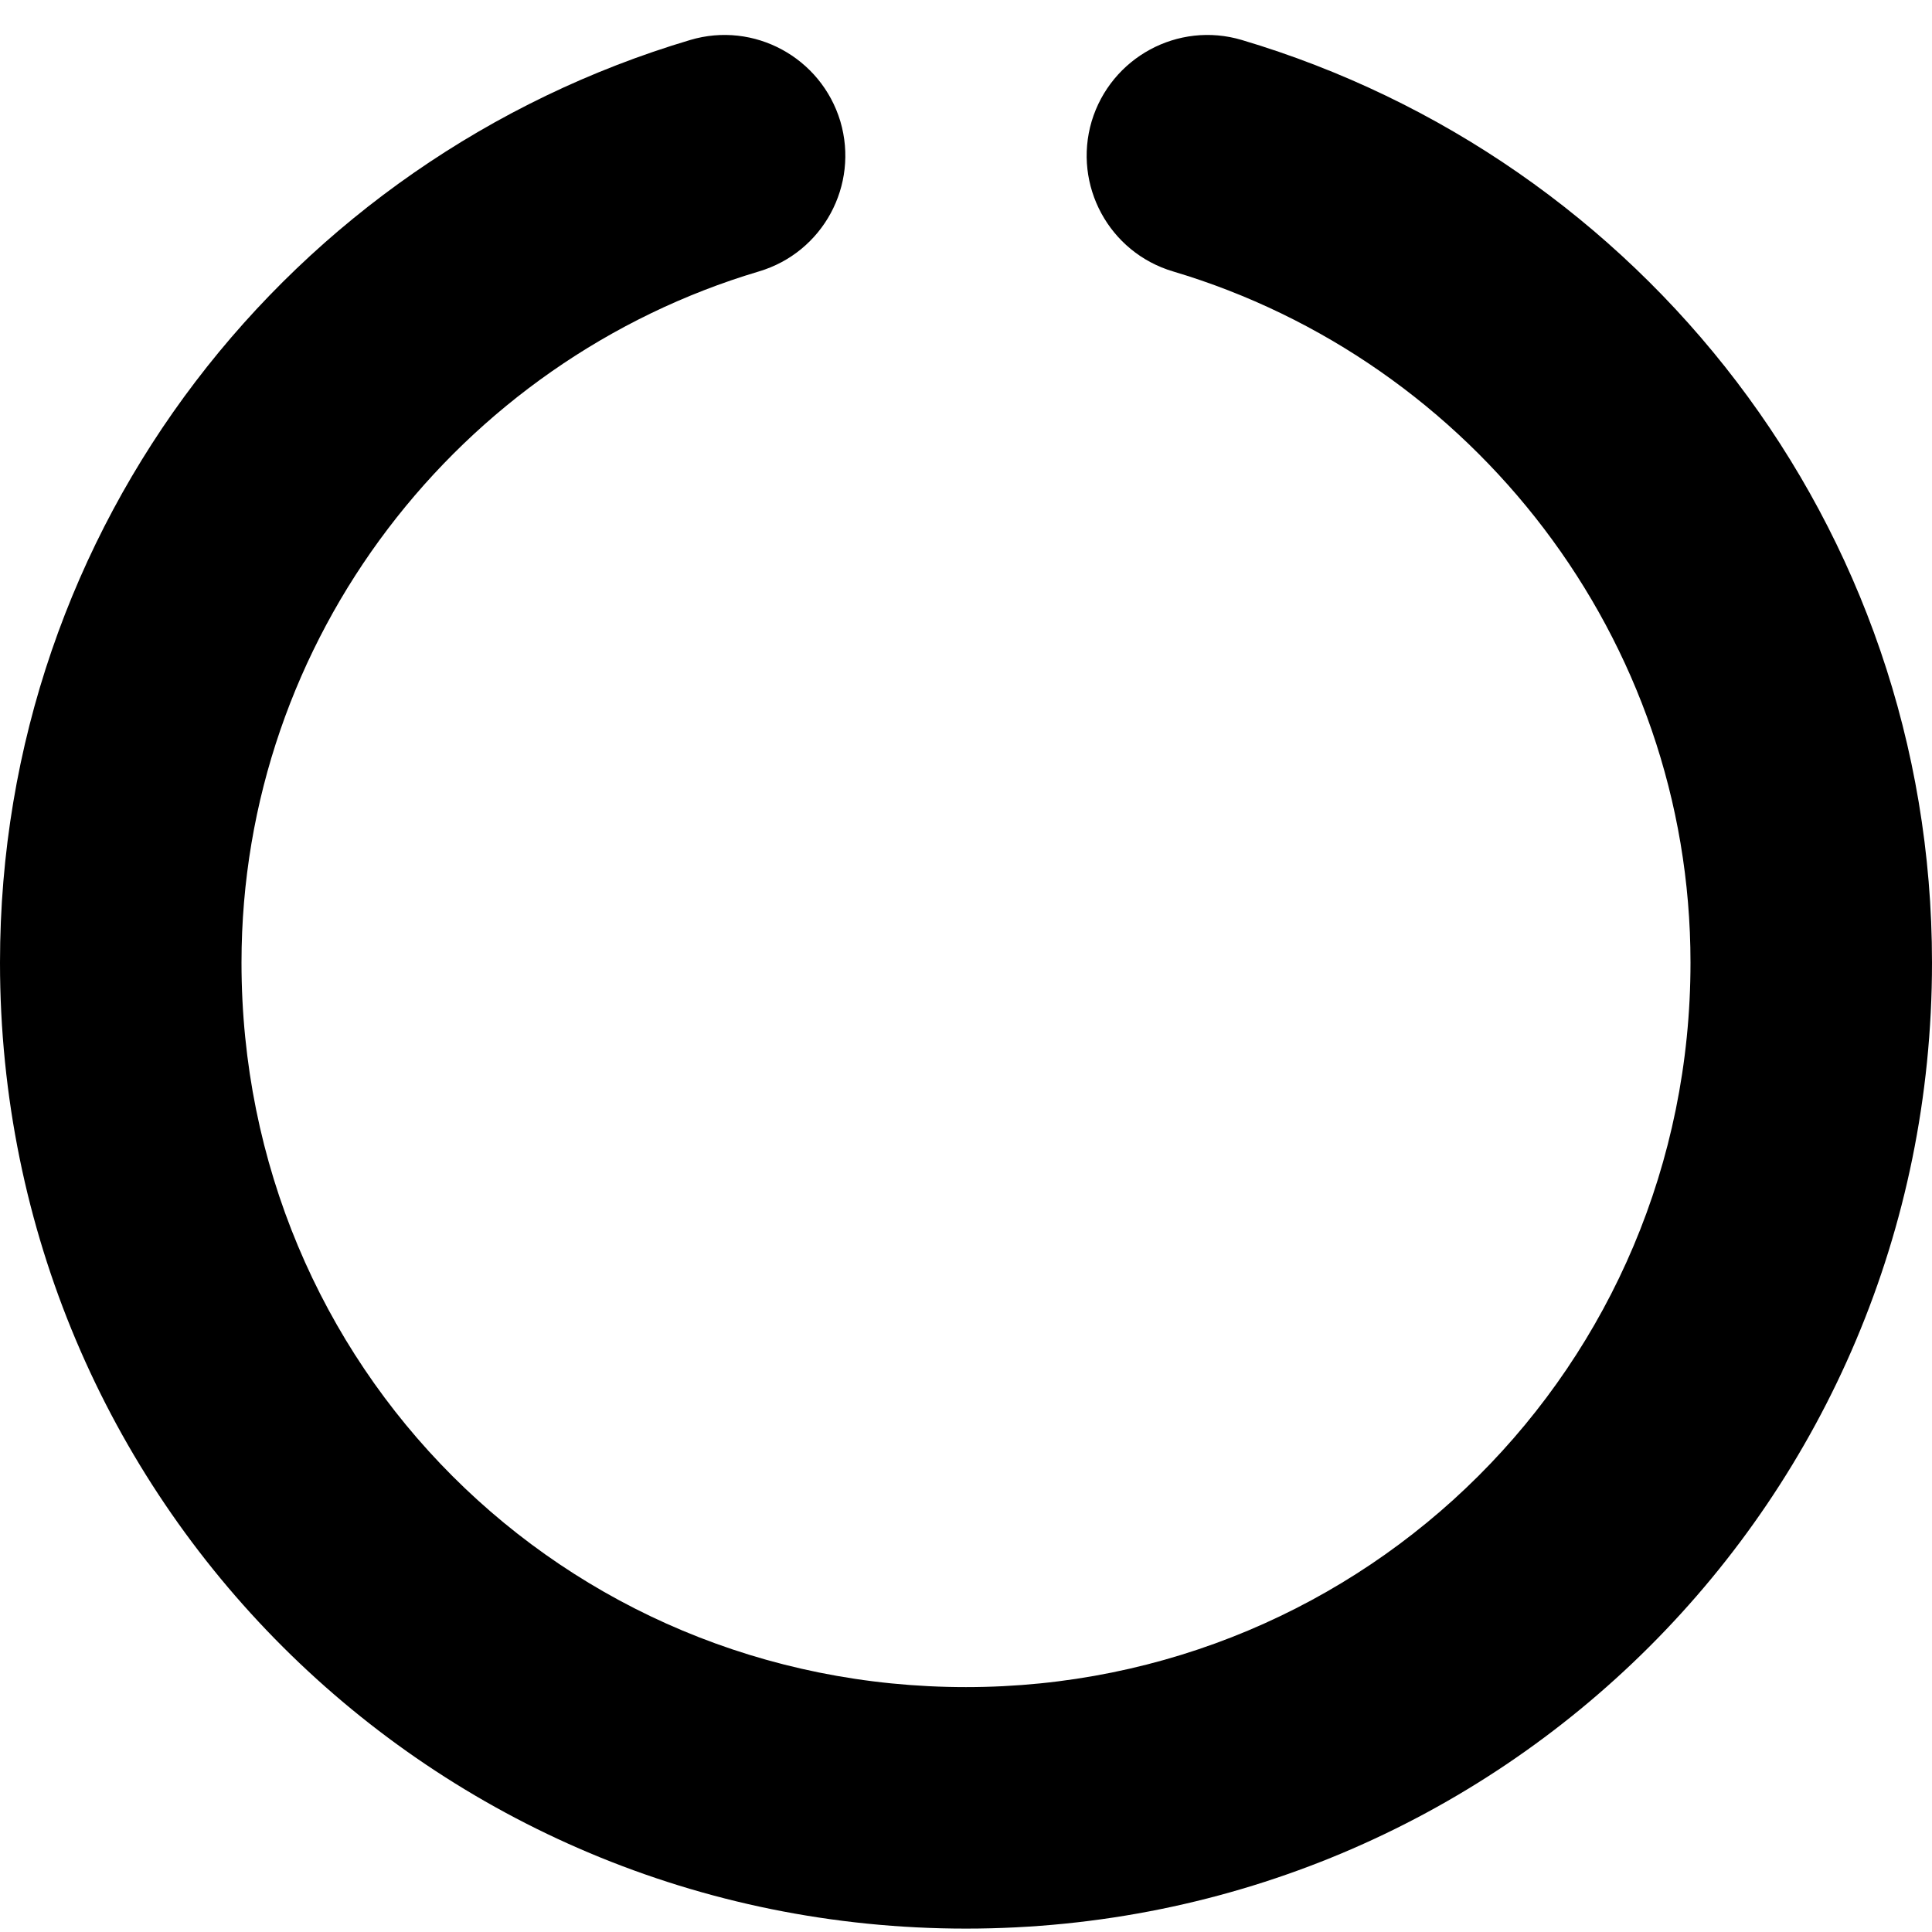
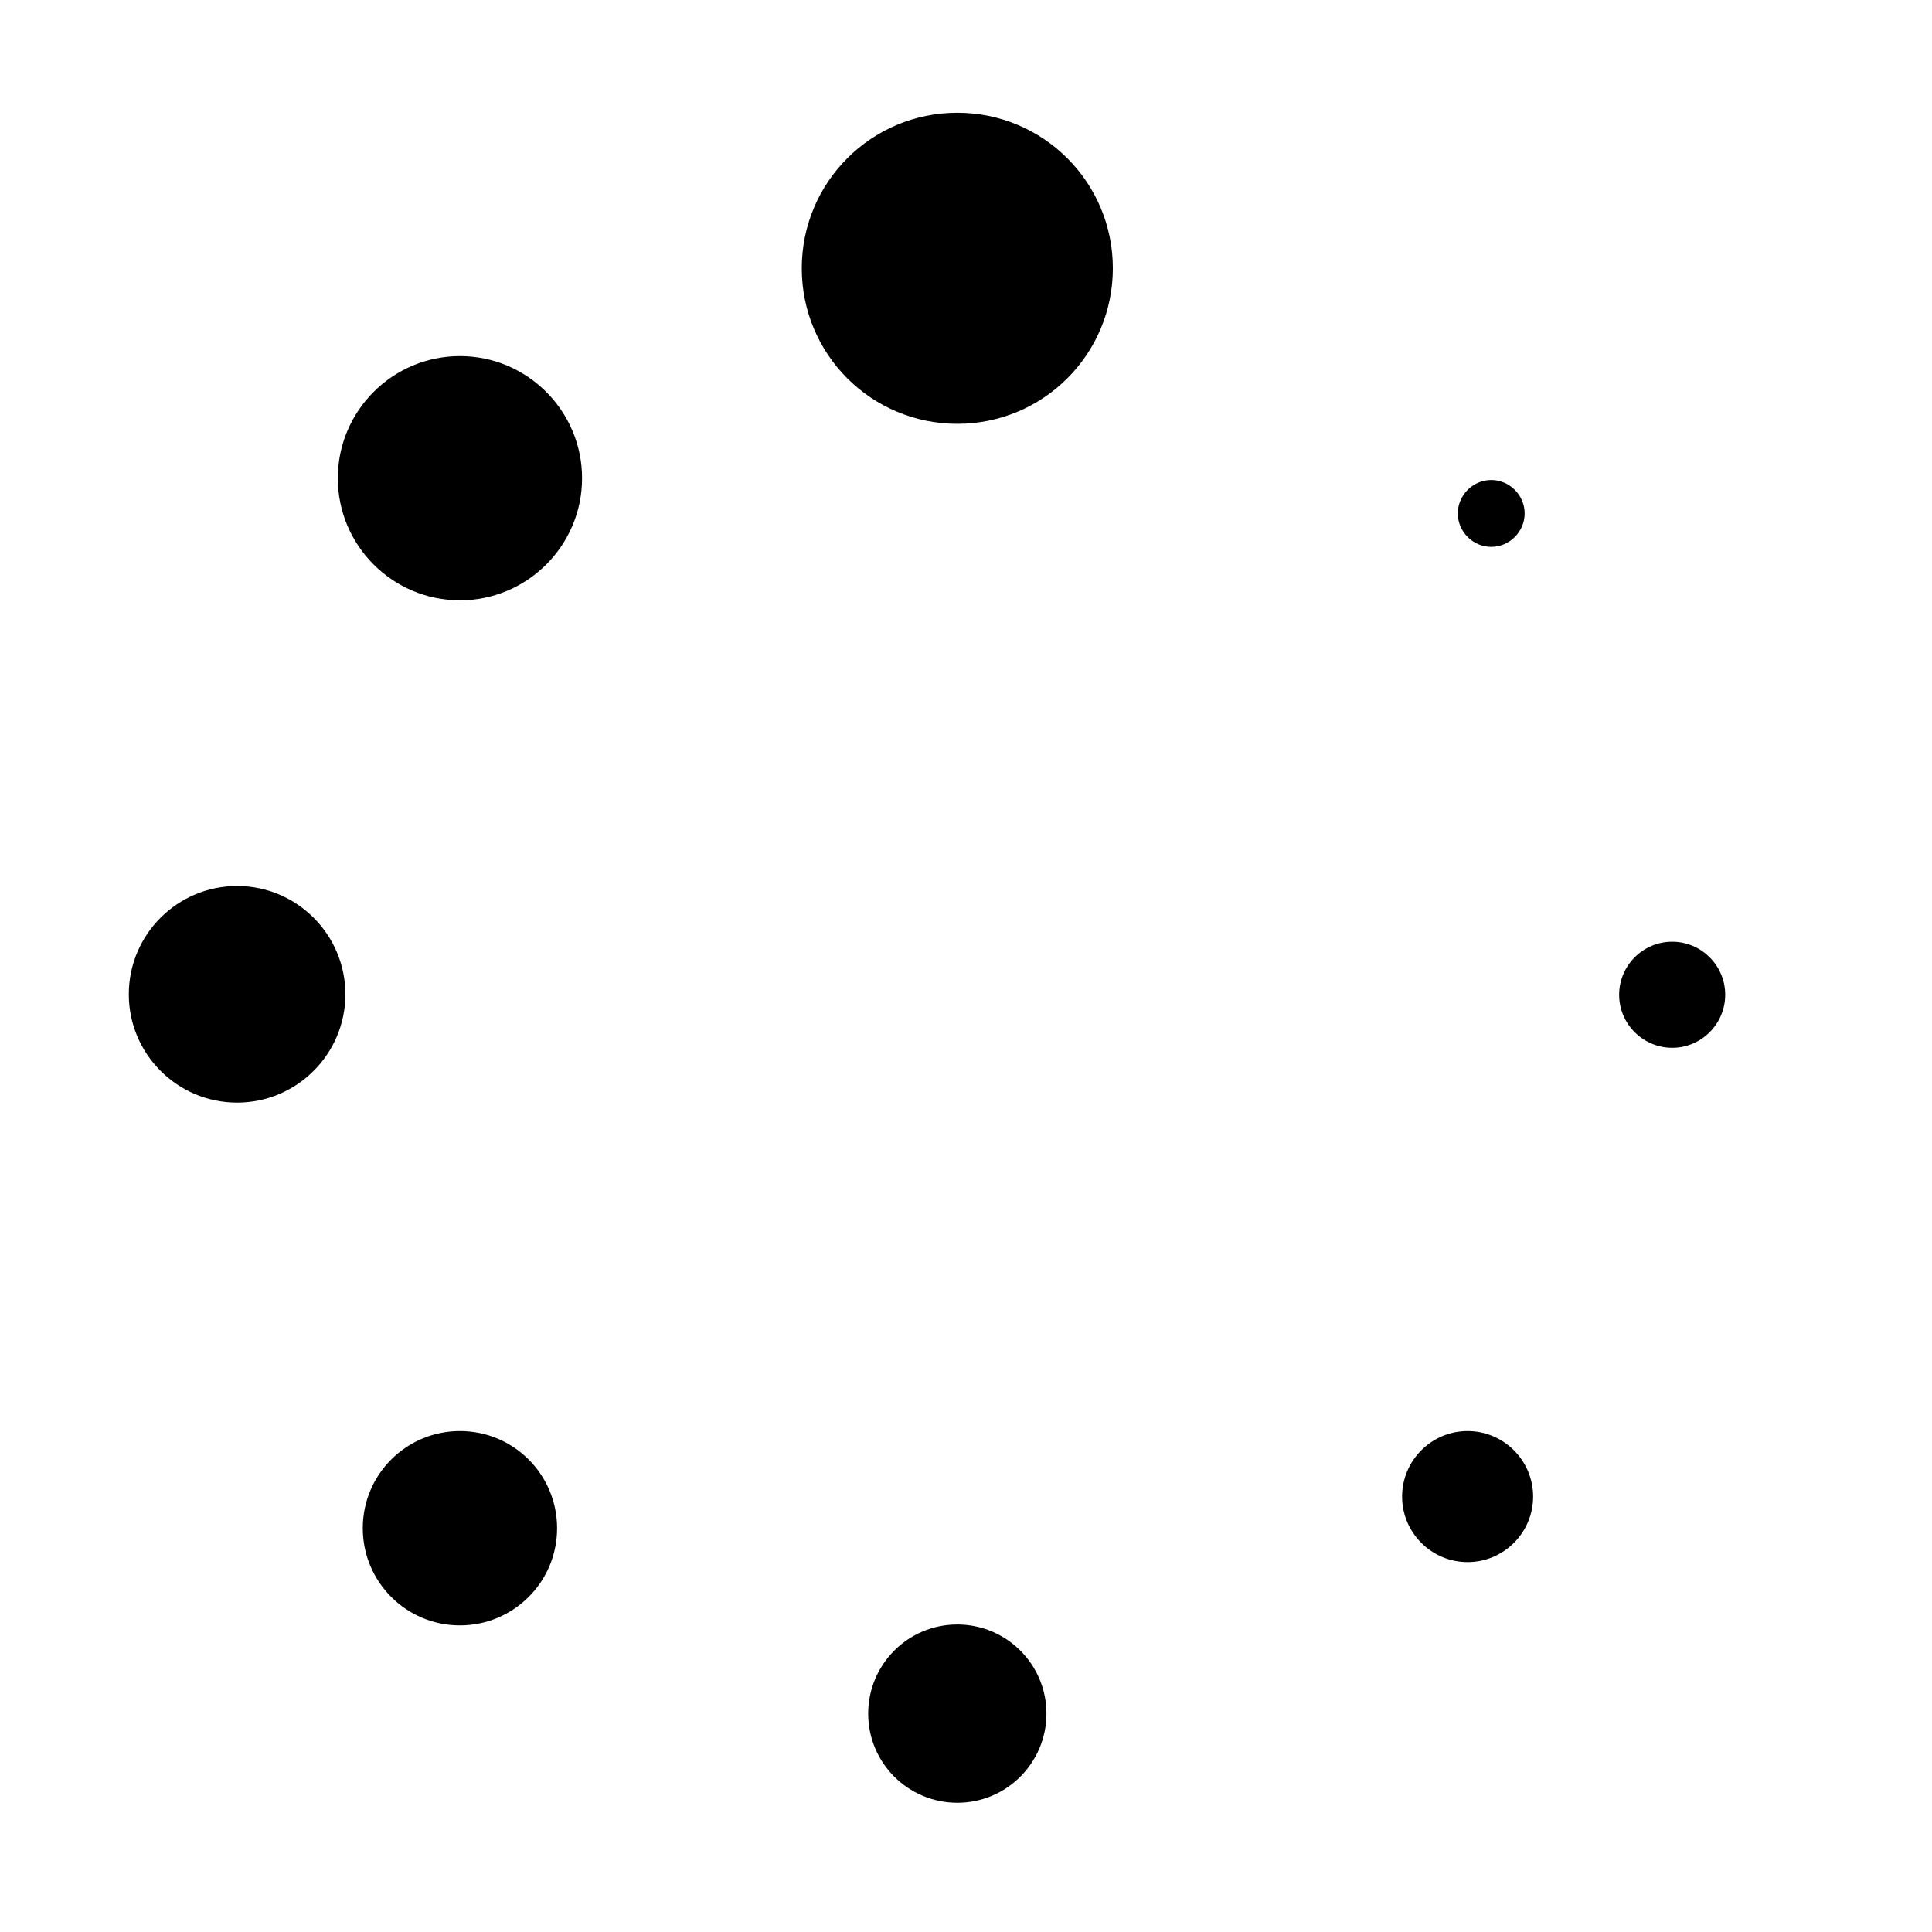
- <svg xmlns="http://www.w3.org/2000/svg" viewBox="0 0 512 512">
-   <path d="M222.7 32.15C227.7 49.08 218.1 66.9 201.1 71.94C121.8 95.55 64 169.1 64 255.1C64 362 149.1 447.1 256 447.1C362 447.1 448 362 448 255.1C448 169.1 390.2 95.55 310.9 71.94C293.9 66.9 284.3 49.08 289.3 32.15C294.4 15.21 312.2 5.562 329.1 10.6C434.9 42.07 512 139.1 512 255.1C512 397.4 397.4 511.1 256 511.1C114.6 511.1 0 397.4 0 255.1C0 139.1 77.15 42.07 182.9 10.6C199.8 5.562 217.6 15.21 222.7 32.15V32.15z" />
+ <svg xmlns="http://www.w3.org/2000/svg" viewBox="0 0 4335 4335" width="100" height="100">
+   <path fill="#000000" d="M3346 1077c41,0 75,34 75,75 0,41 -34,75 -75,75 -41,0 -75,-34 -75,-75 0,-41 34,-75 75,-75zm-1198 -824c193,0 349,156 349,349 0,193 -156,349 -349,349 -193,0 -349,-156 -349,-349 0,-193 156,-349 349,-349zm-1116 546c151,0 274,123 274,274 0,151 -123,274 -274,274 -151,0 -274,-123 -274,-274 0,-151 123,-274 274,-274zm-500 1189c134,0 243,109 243,243 0,134 -109,243 -243,243 -134,0 -243,-109 -243,-243 0,-134 109,-243 243,-243zm500 1223c121,0 218,98 218,218 0,121 -98,218 -218,218 -121,0 -218,-98 -218,-218 0,-121 98,-218 218,-218zm1116 434c110,0 200,89 200,200 0,110 -89,200 -200,200 -110,0 -200,-89 -200,-200 0,-110 89,-200 200,-200zm1145 -434c81,0 147,66 147,147 0,81 -66,147 -147,147 -81,0 -147,-66 -147,-147 0,-81 66,-147 147,-147zm459 -1098c65,0 119,53 119,119 0,65 -53,119 -119,119 -65,0 -119,-53 -119,-119 0,-65 53,-119 119,-119z" />
</svg>
